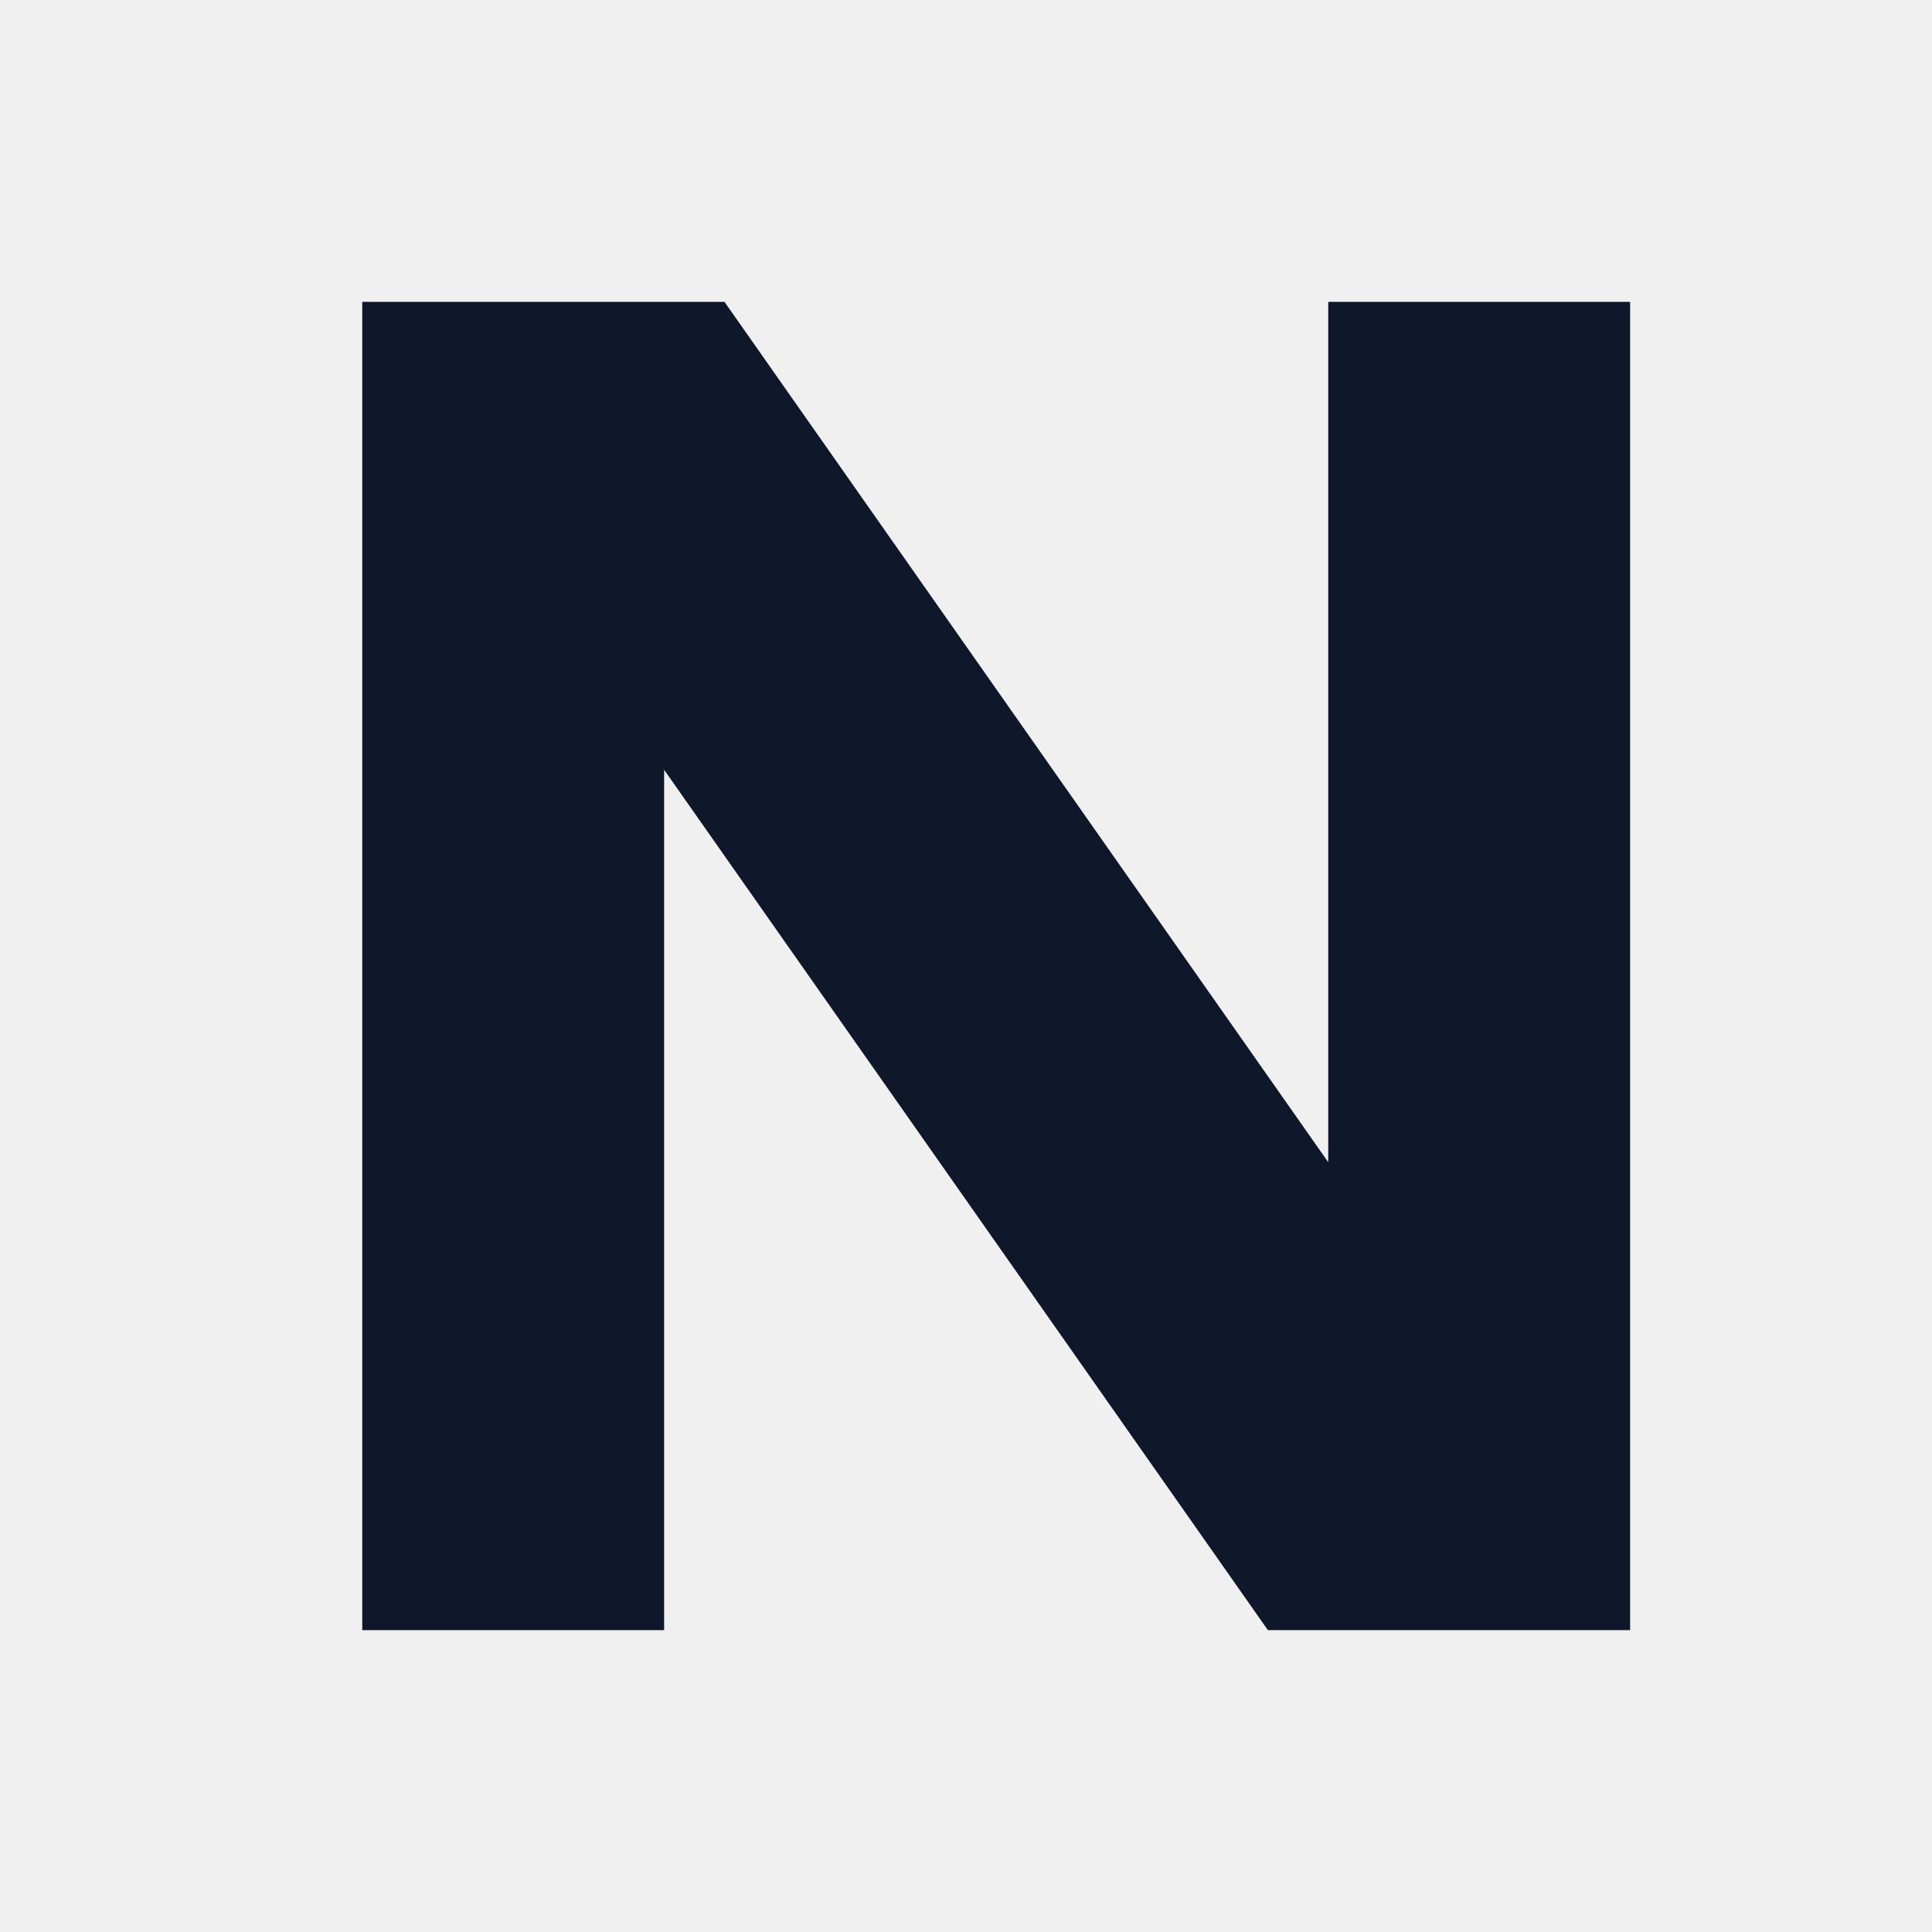
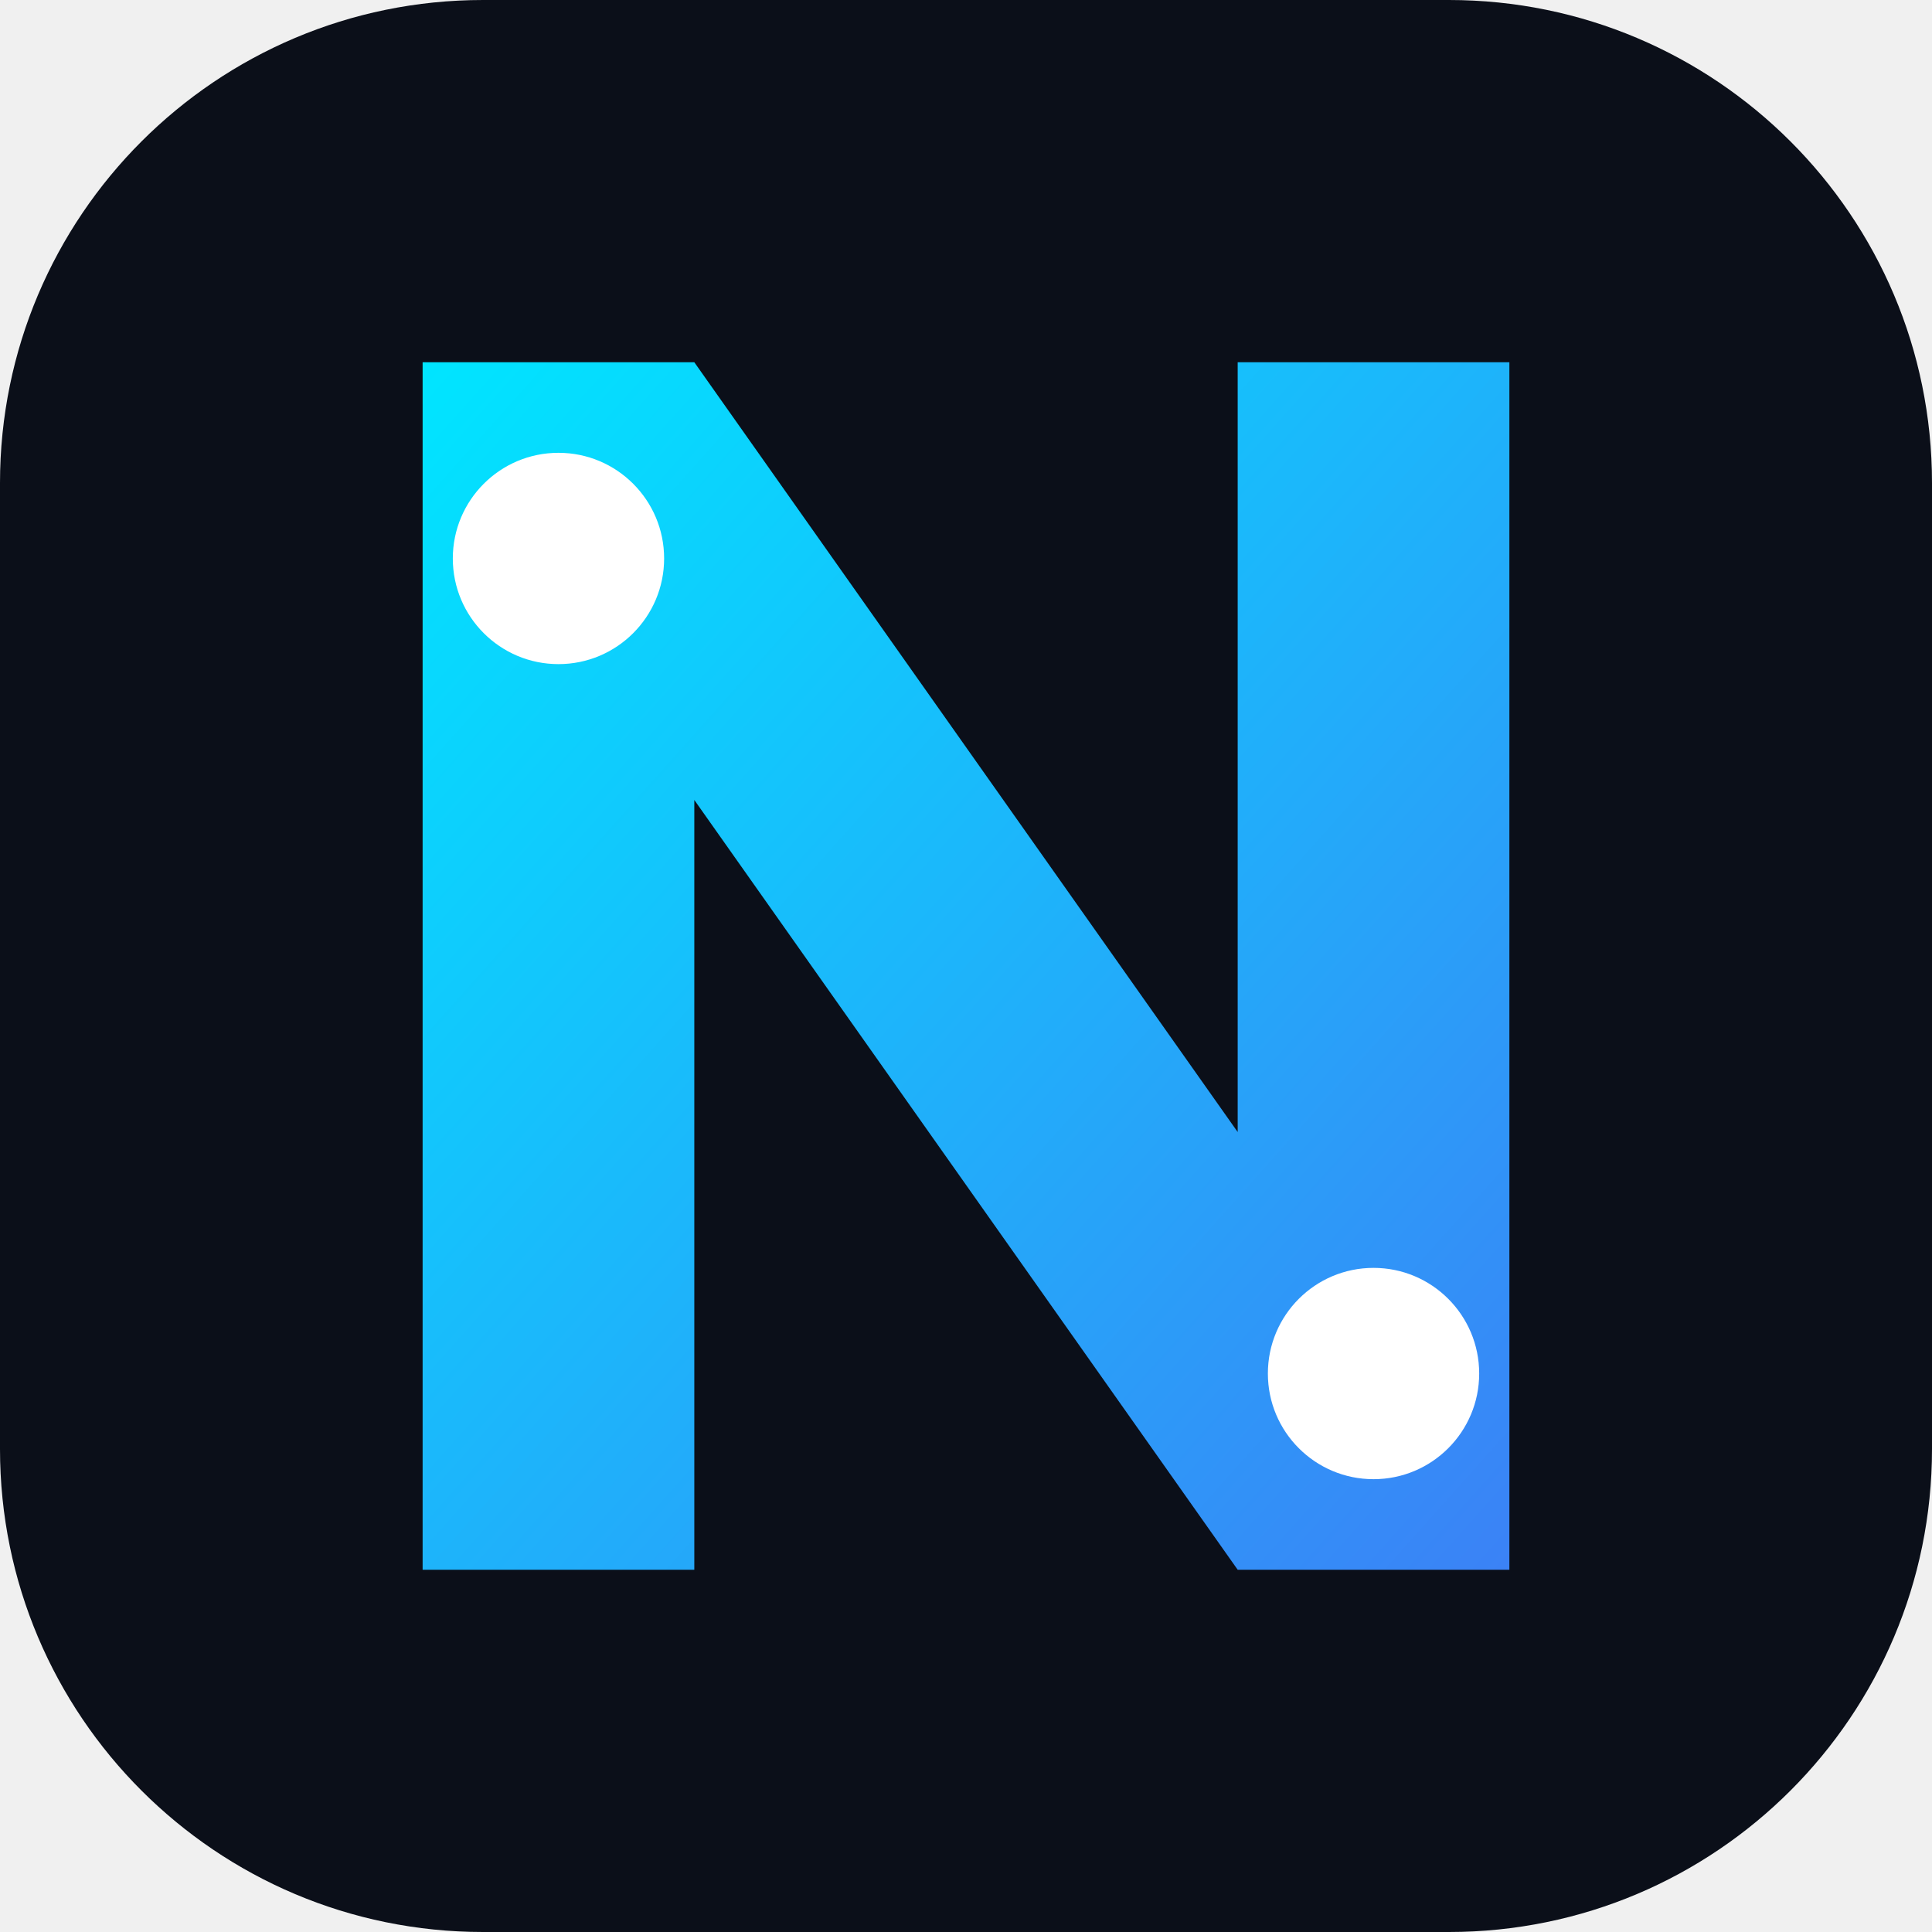
<svg xmlns="http://www.w3.org/2000/svg" width="64" height="64" viewBox="0 0 64 64">
-   <style>
-     #favicon {
-       fill: #0f172a;
-       @media (prefers-color-scheme: dark) {
-         fill: #00e5ff;
-       }
-     }
-   </style>
-   <rect width="64" height="64" rx="14" fill="none" />
-   <path id="favicon" d="M12 10h12l20 28.5V10h10v44H42L22 25.5V54H12Z" />
+   <defs>
+     <linearGradient id="nGrad" x1="0%" y1="0%" x2="100%" y2="100%">
+       <stop offset="0%" stop-color="#00e5ff" />
+       <stop offset="100%" stop-color="#3b82f6" />
+     </linearGradient>
+   </defs>
+   <rect width="64" height="64" rx="16" fill="#0b0f19" />
+   <path d="M14 12h9l18 25.5V12h9v40h-9L23 26.5V52h-9Z" fill="url(#nGrad)" />
+   <circle cx="18.5" cy="18.5" r="3.5" fill="#ffffff" />
+   <circle cx="45.5" cy="45.5" r="3.5" fill="#ffffff" />
</svg>
